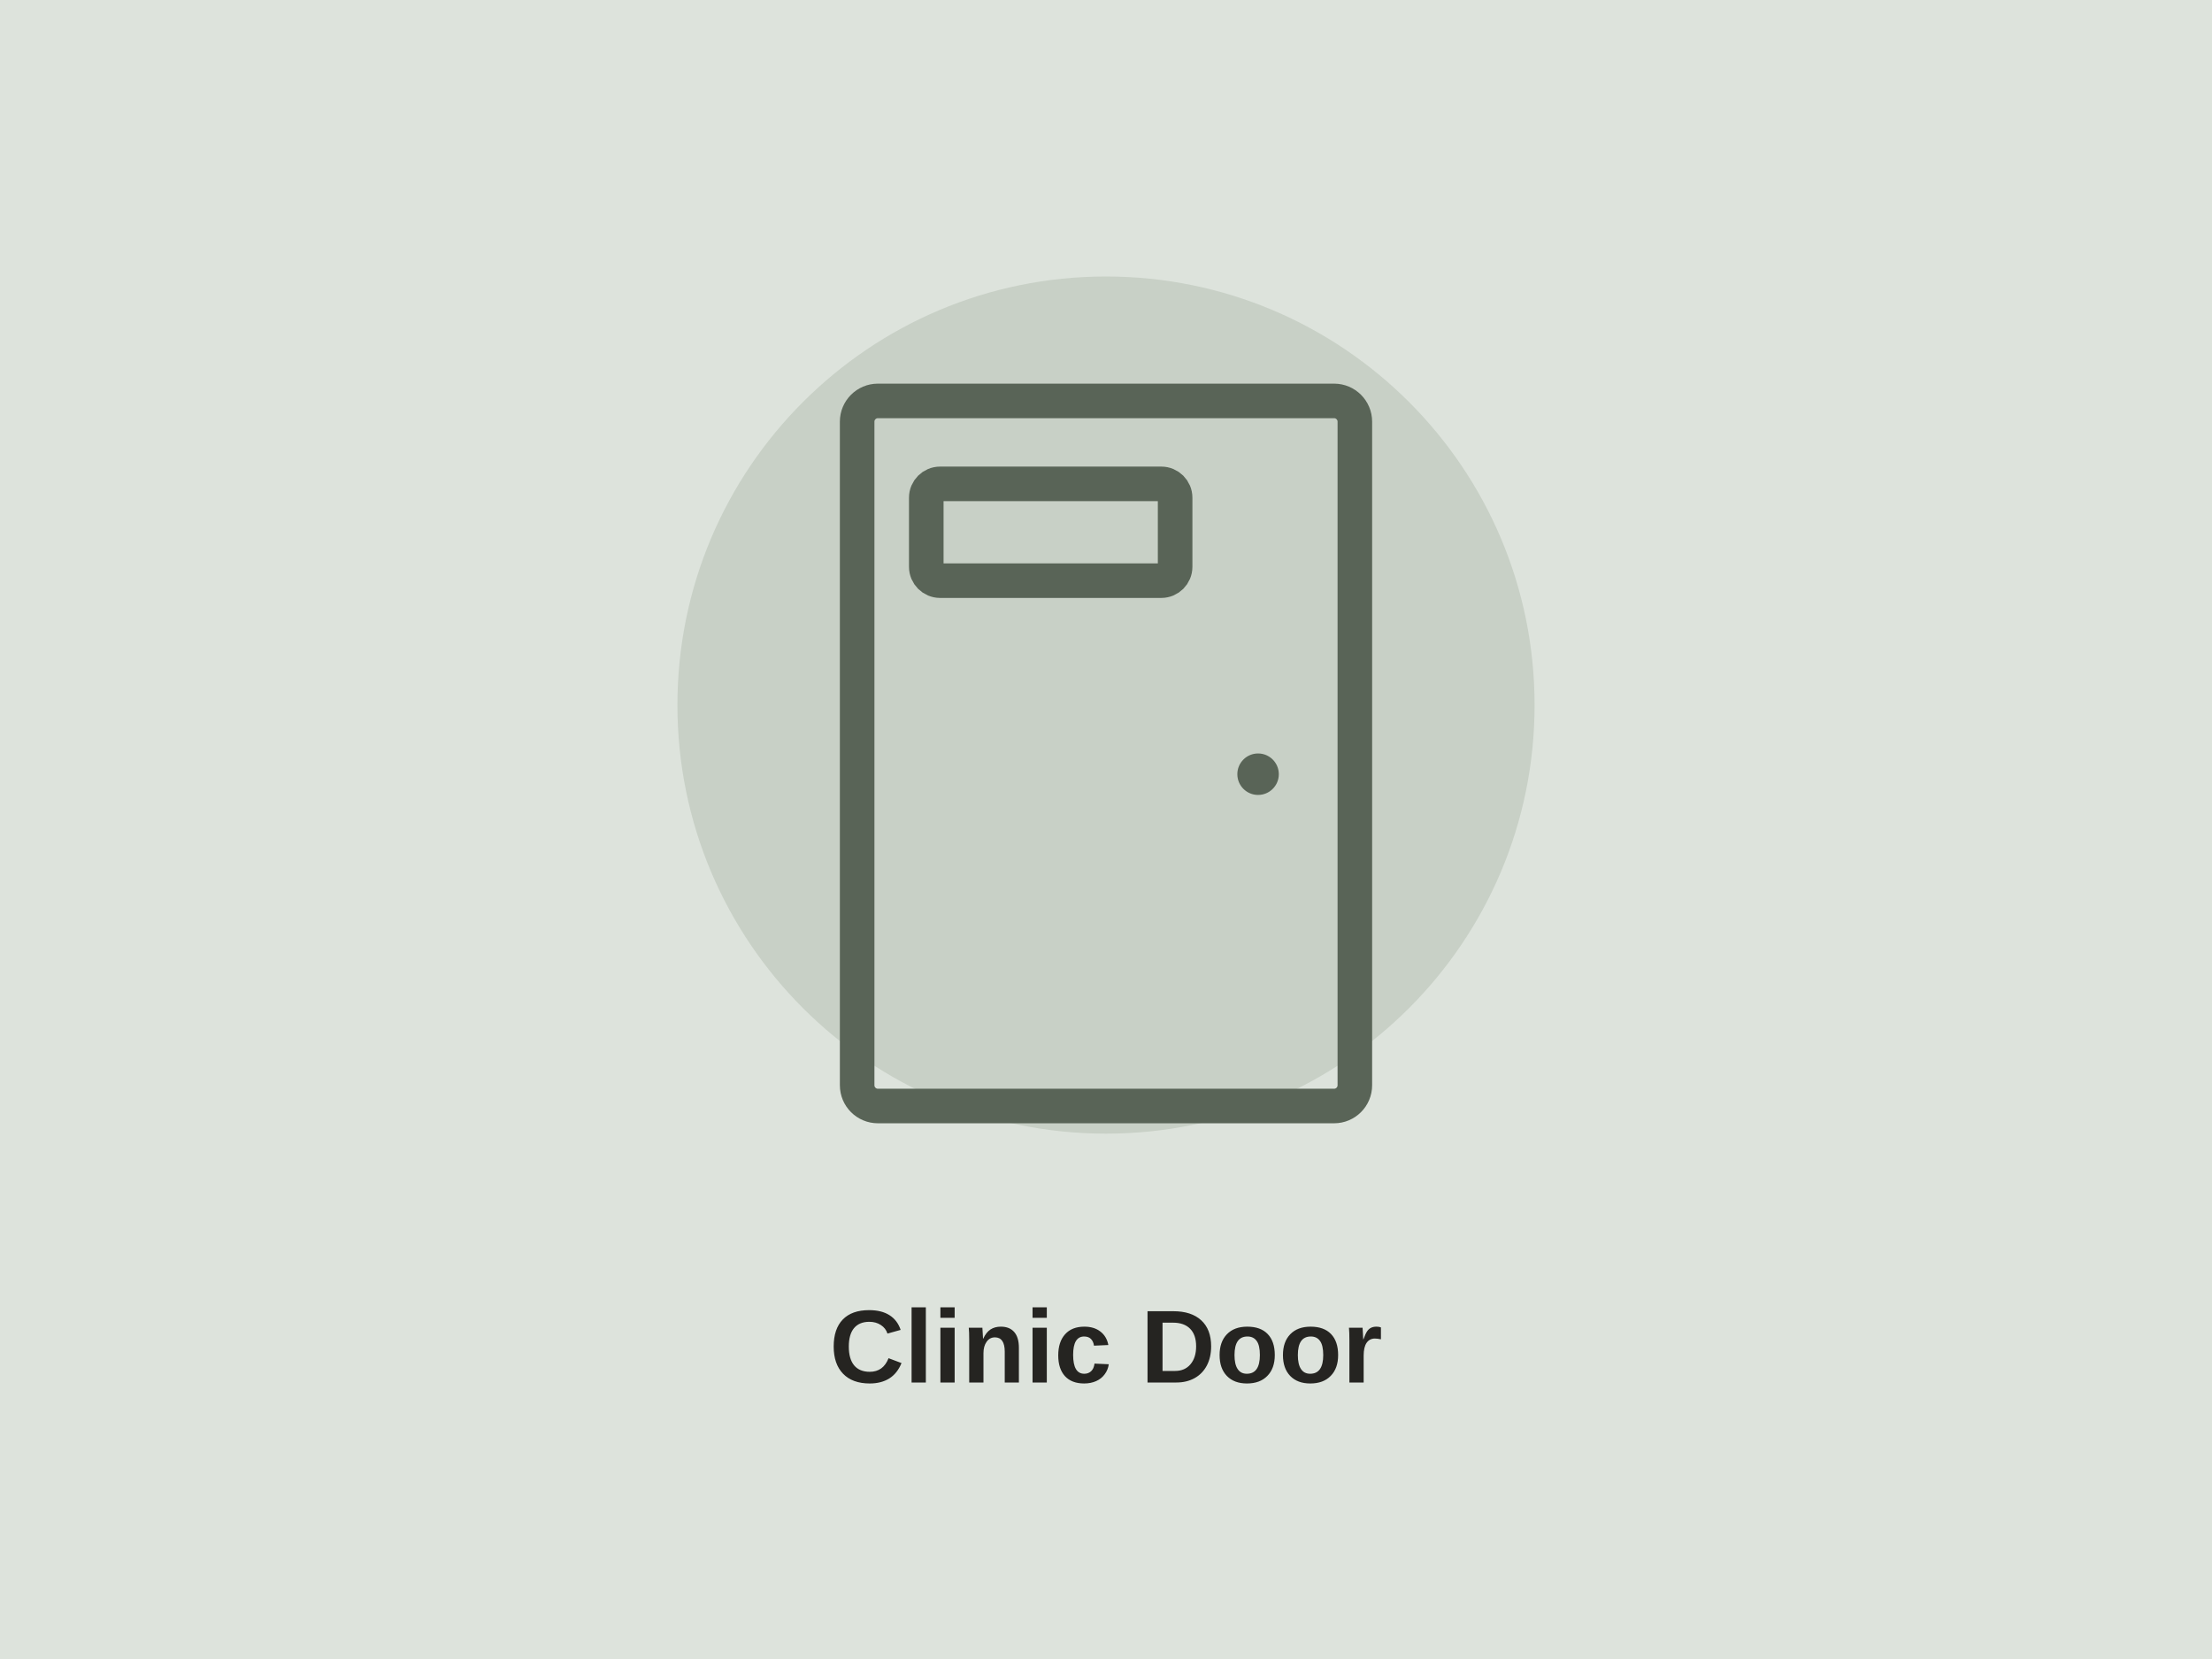
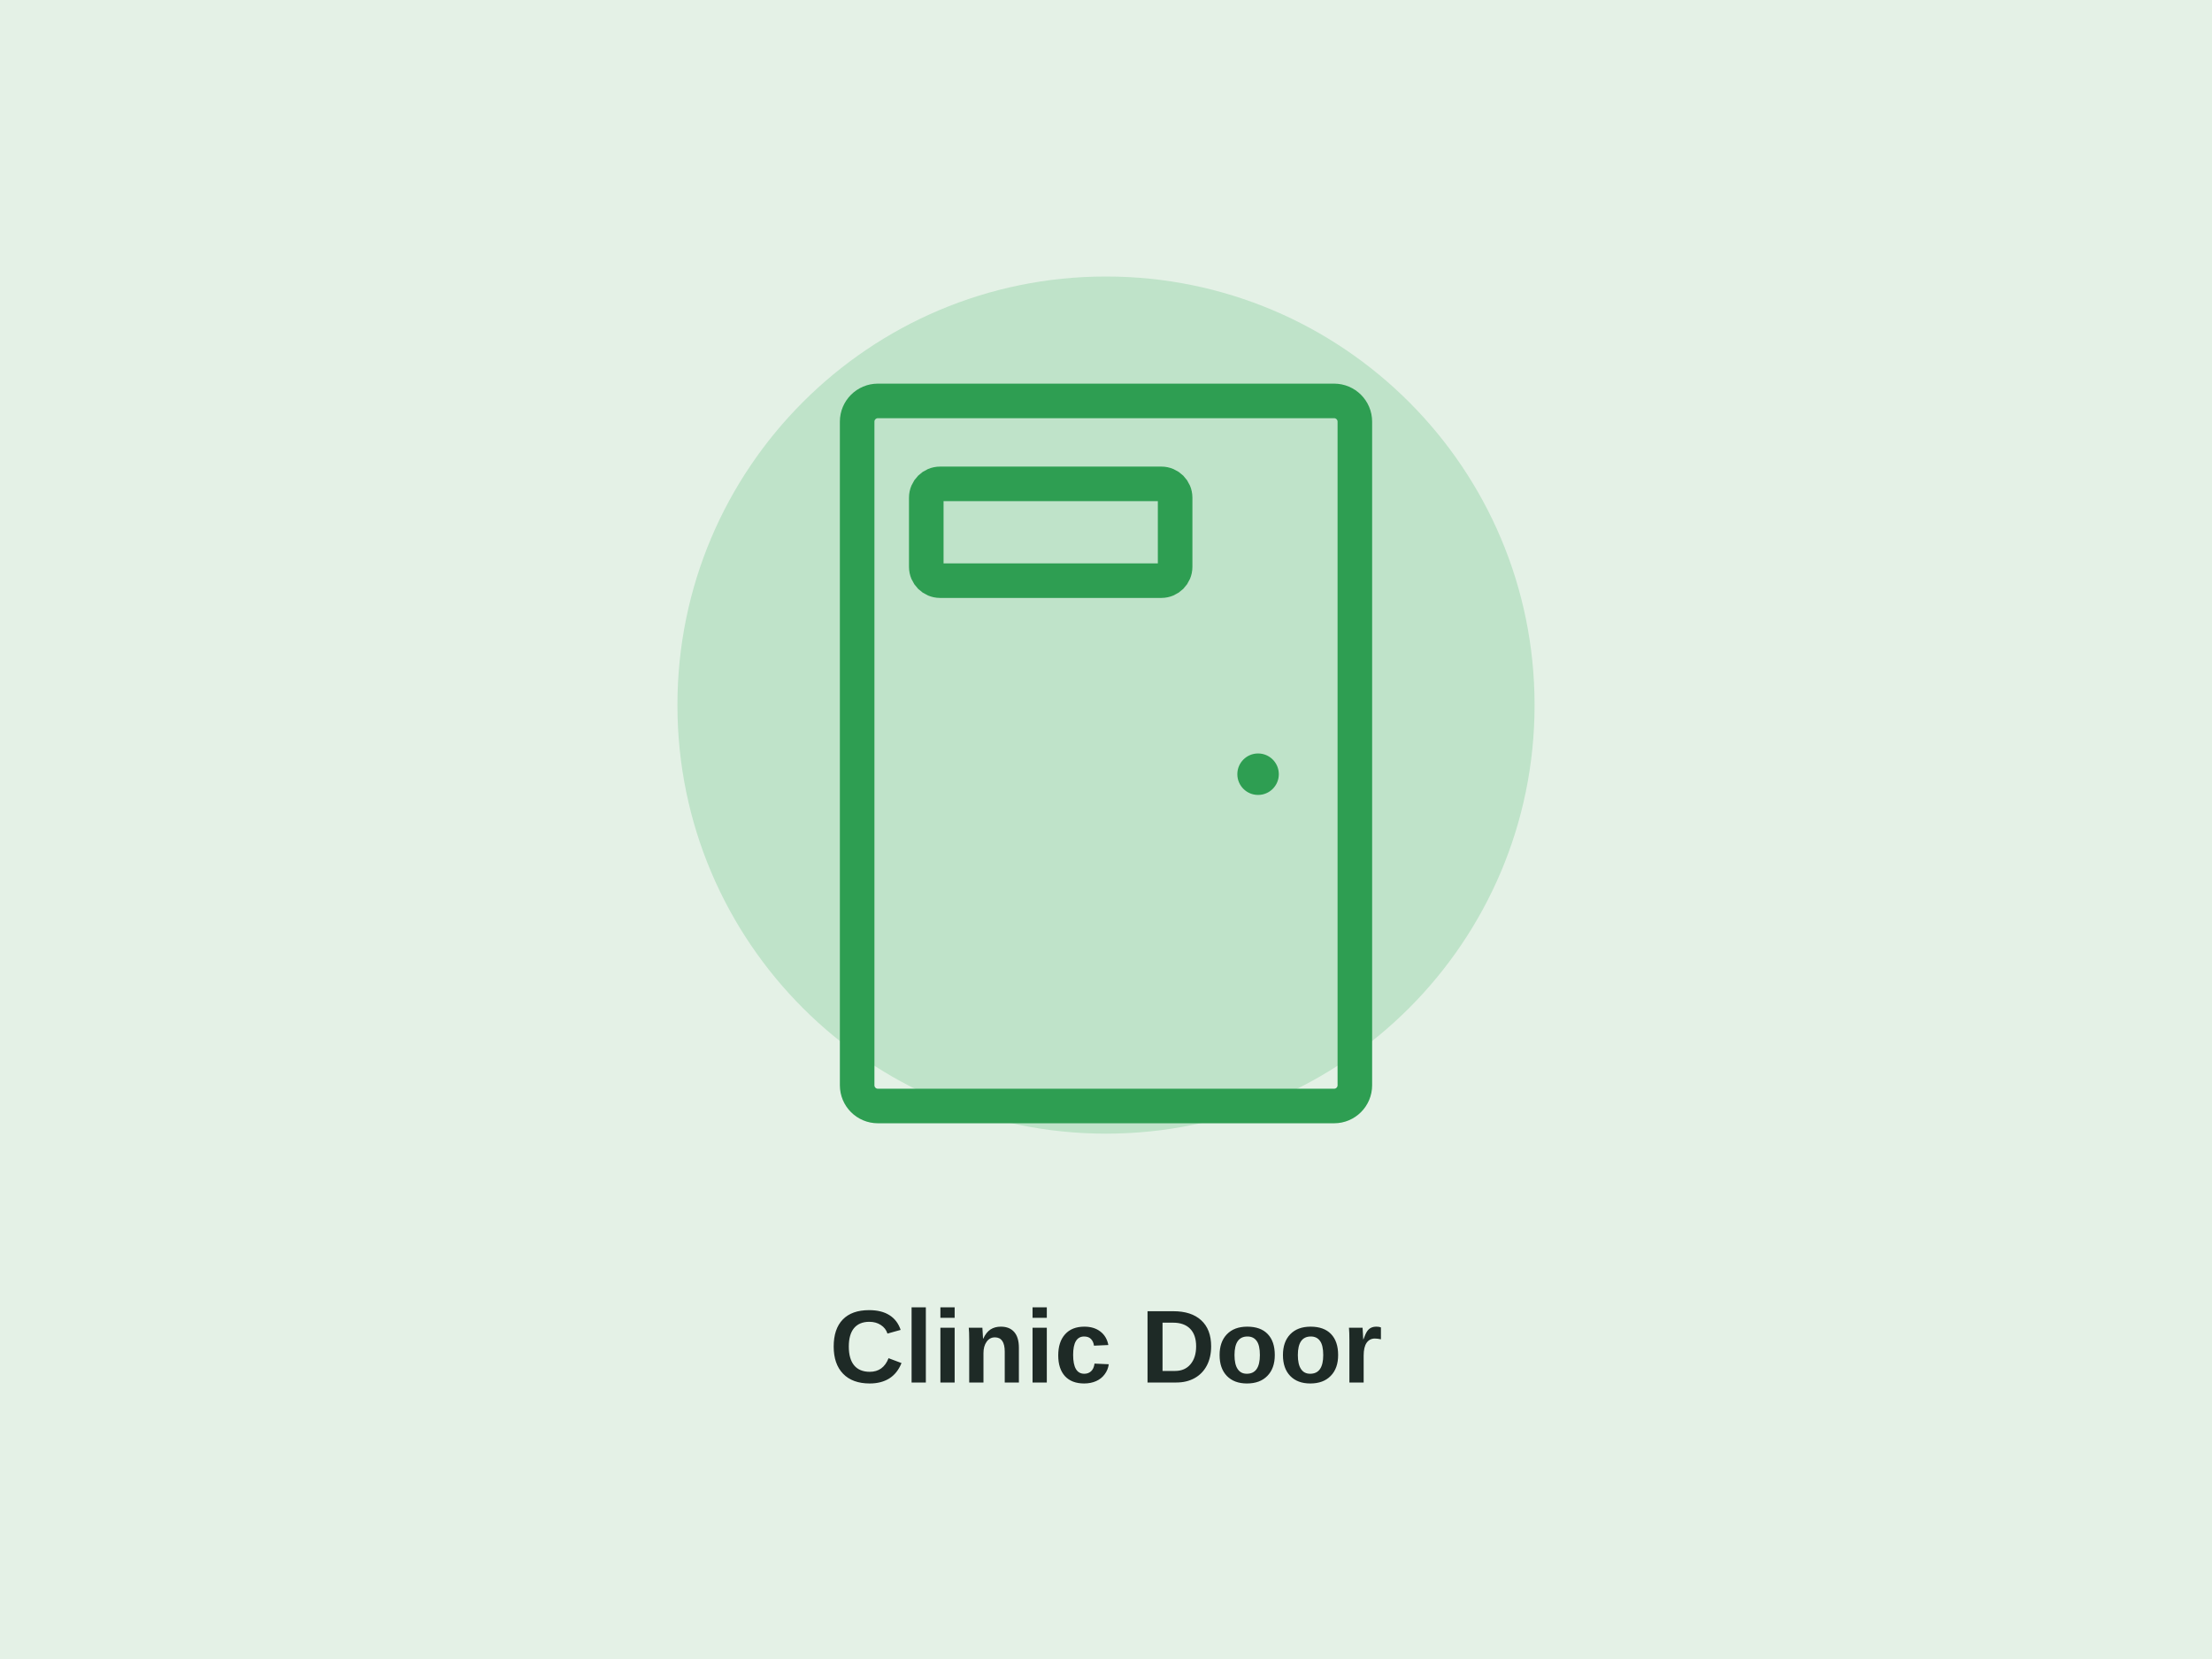
<svg xmlns="http://www.w3.org/2000/svg" viewBox="0 0 320 240">
-   <rect width="320" height="240" fill="#DDE3DC" />
-   <circle cx="160" cy="102" r="62" fill="#c8d0c6" />
-   <g stroke="#596457" stroke-width="5" fill="none" stroke-linecap="round" stroke-linejoin="round">
+   <rect width="320" height="240" fill="#E4F1E6" />
+   <circle cx="160" cy="102" r="62" fill="#BFE3C9" />
+   <g stroke="#2E9E52" stroke-width="5" fill="none" stroke-linecap="round" stroke-linejoin="round">
    <rect x="124" y="58" width="72" height="102" rx="3" />
-     <circle cx="182" cy="112" r="3" fill="#596457" stroke="none" />
+     <circle cx="182" cy="112" r="3" fill="#2E9E52" stroke="none" />
    <rect x="134" y="70" width="36" height="14" rx="2" />
  </g>
-   <text x="160" y="200" font-family="Arial, sans-serif" font-size="15" font-weight="600" fill="#252421" text-anchor="middle">Clinic Door</text>
+   <text x="160" y="200" font-family="Arial, sans-serif" font-size="15" font-weight="600" fill="#1E2A26" text-anchor="middle">Clinic Door</text>
</svg>
